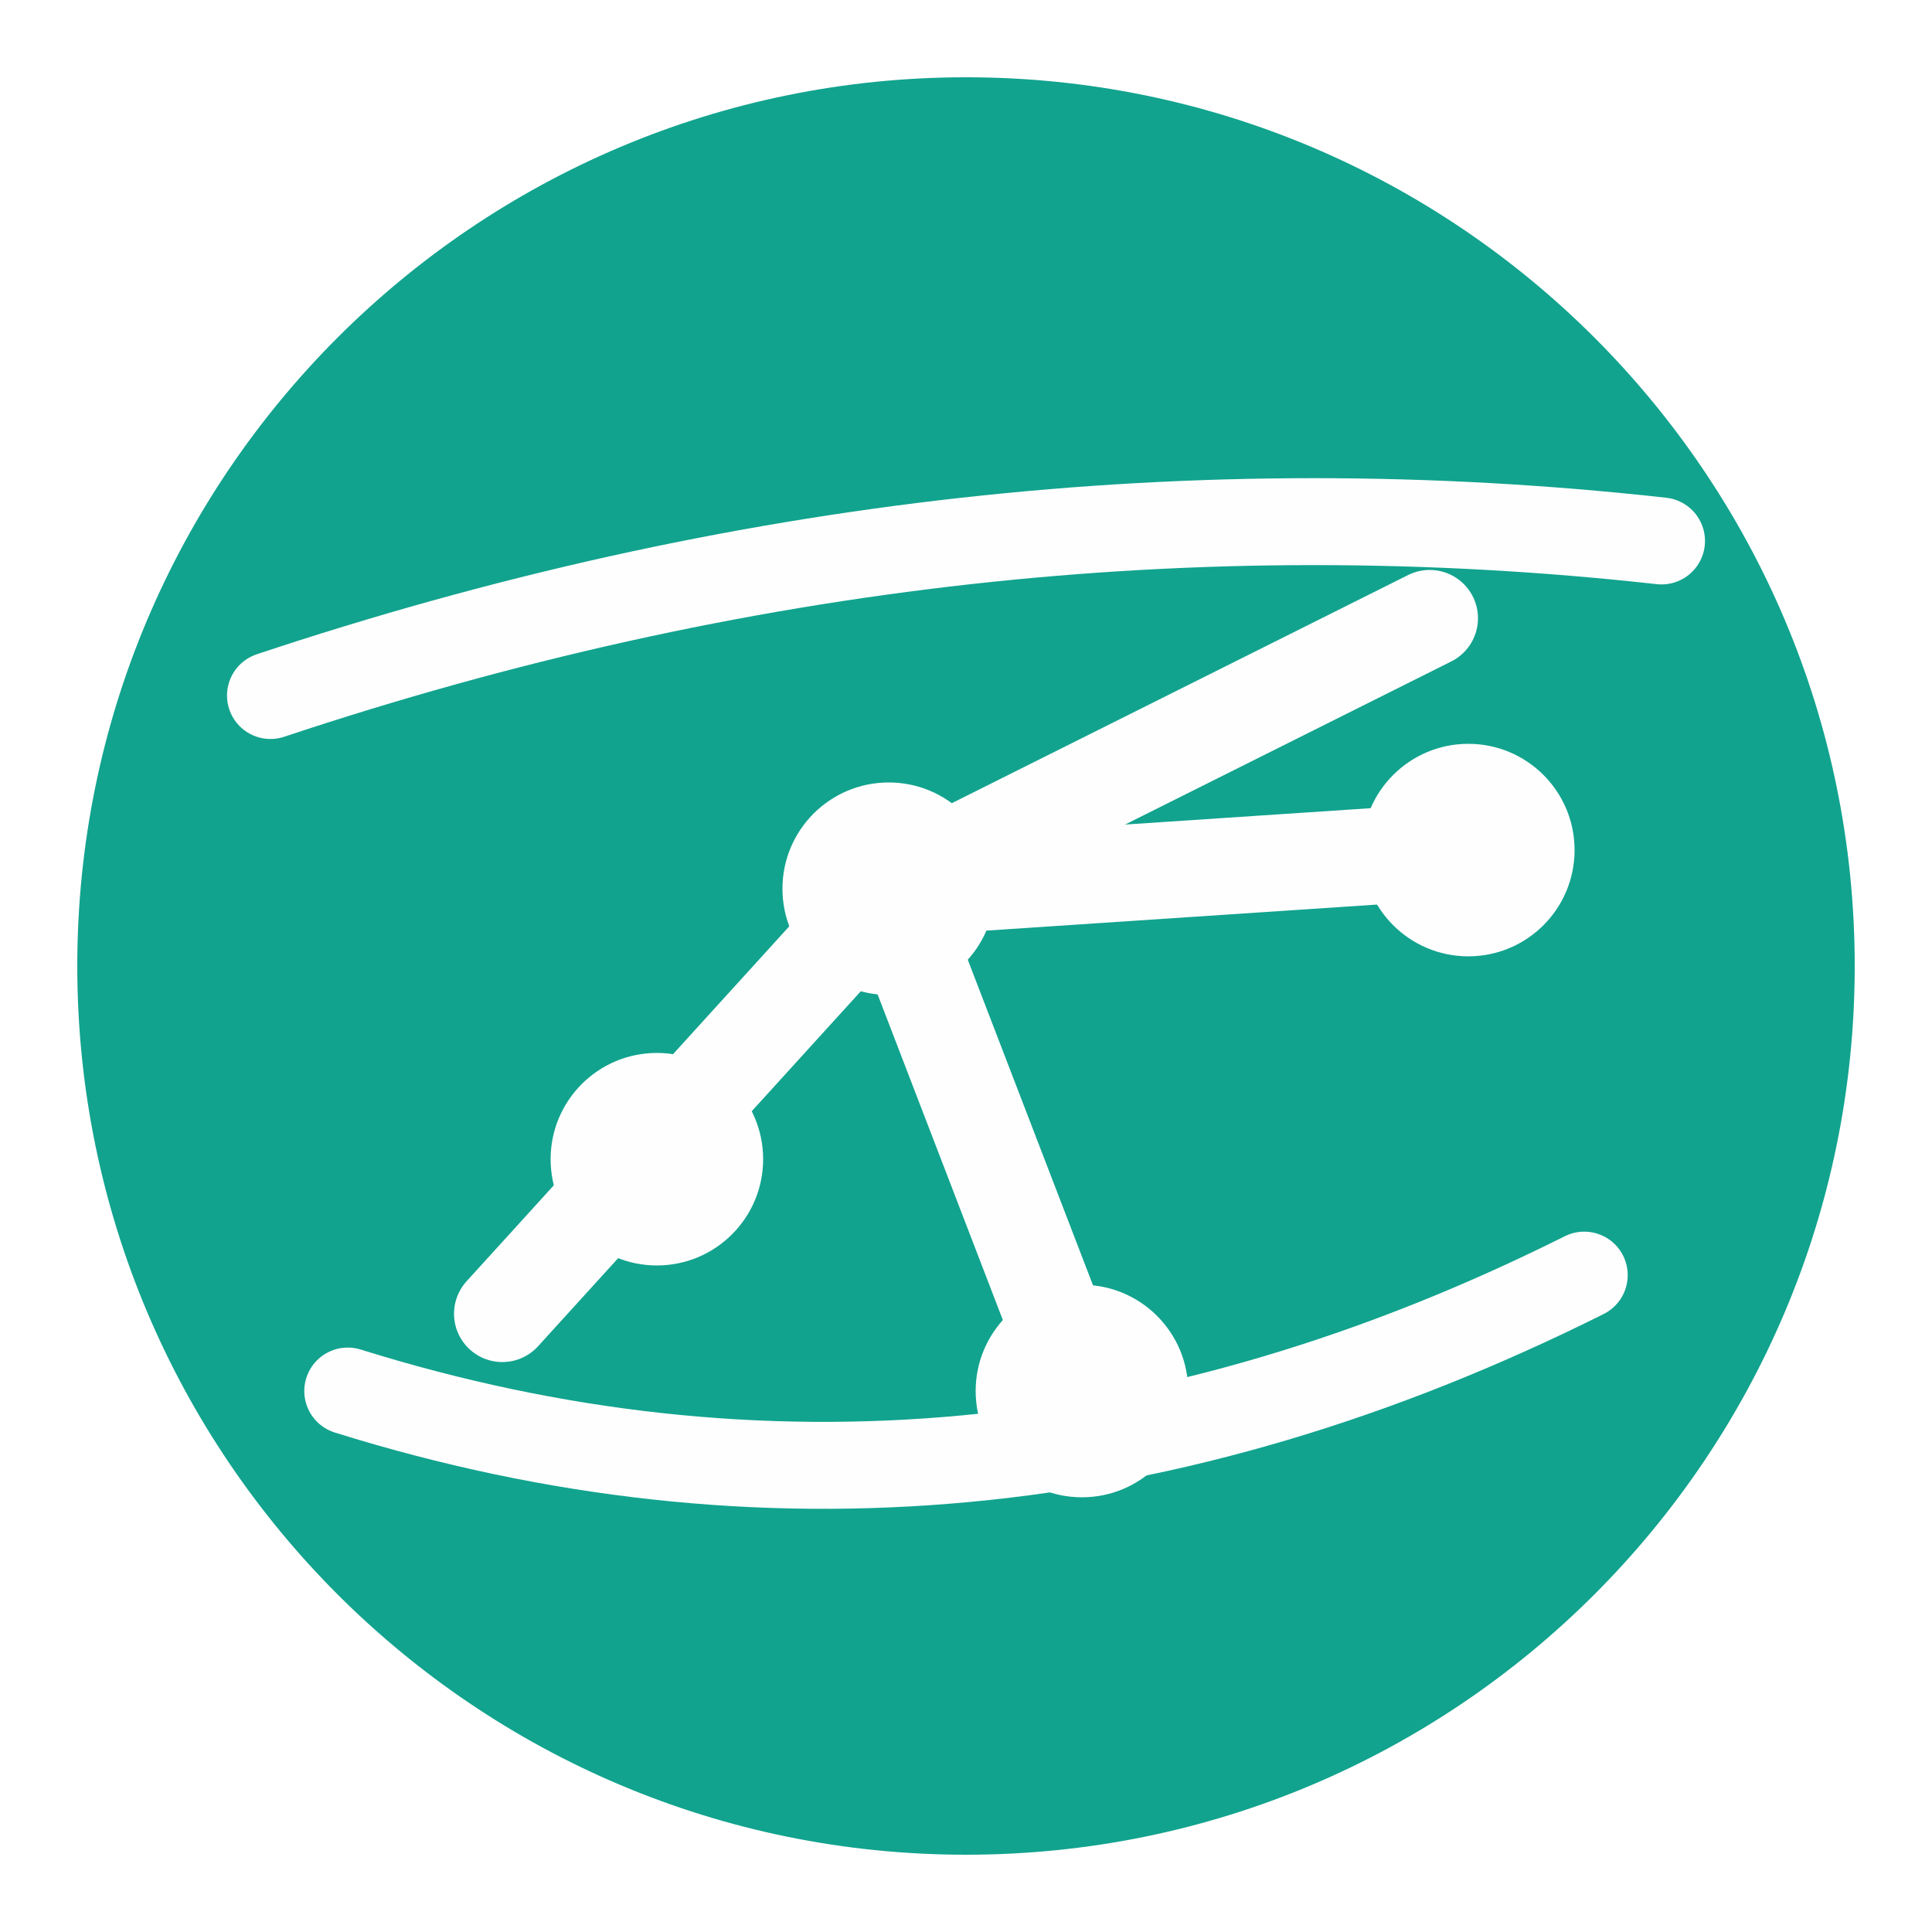
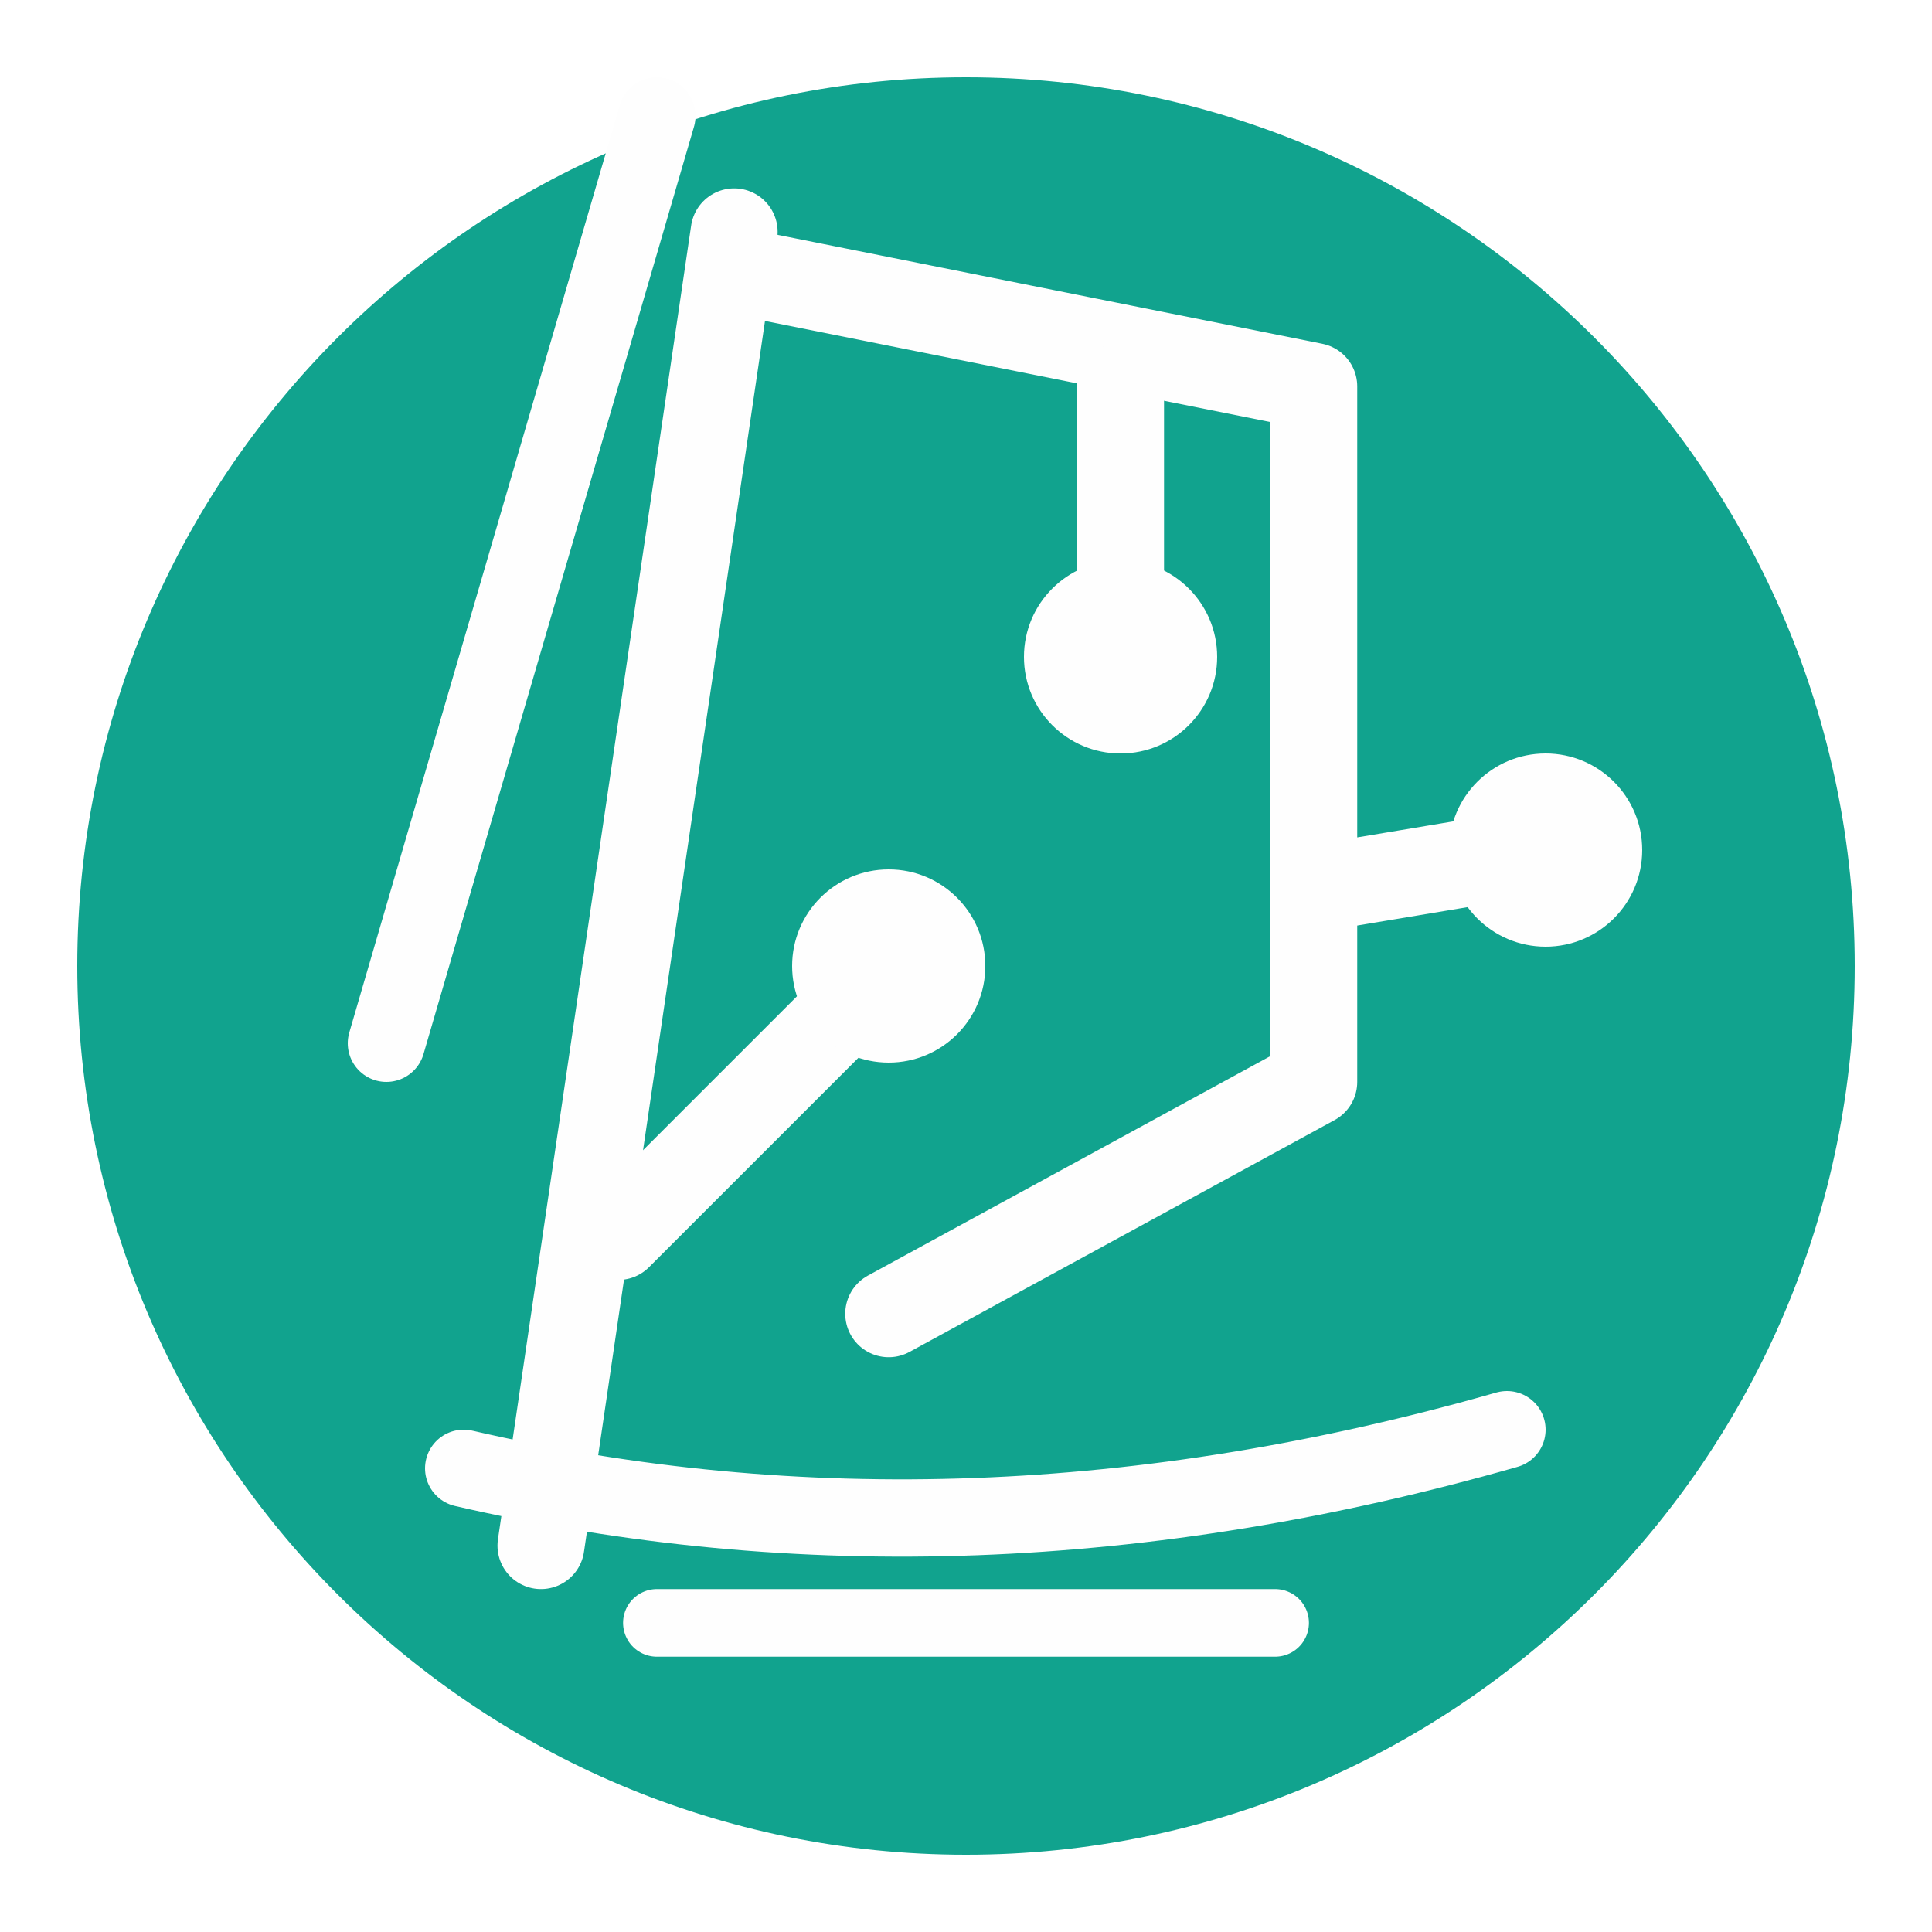
<svg xmlns="http://www.w3.org/2000/svg" viewBox="0 0 100 100" width="100" height="100">
  <circle cx="50" cy="50" r="46" fill="#11A38E" />
-   <g stroke="#FEFEFE" stroke-linecap="round" stroke-linejoin="round">
-     <path d="M 14 36 Q 50 24 86 28" stroke-width="4.5" fill="none" />
-     <path d="M 18 72 Q 50 82 82 66" stroke-width="4.5" fill="none" />
-     <path d="M 26 68 L 46 46 L 74 32" stroke-width="5" fill="none" />
-     <path d="M 46 46 L 76 44" stroke-width="5" fill="none" />
-     <path d="M 46 46 L 56 72" stroke-width="5" fill="none" />
+   <g stroke="#FEFEFE" stroke-linecap="round" stroke-linejoin="round" fill="none">
+     <path d="M 34 6 L 20 54" stroke-width="4" />
+     <path d="M 38 12 L 28 80" stroke-width="4.5" />
+     <path d="M 38 14 L 68 20 L 68 56 L 46 68" stroke-width="4.5" />
+     <path d="M 58 20 L 58 34" stroke-width="4.5" />
+     <path d="M 32 64 L 46 50" stroke-width="4.5" />
+     <path d="M 68 46 L 80 44" stroke-width="4.5" />
+     <path d="M 24 76 Q 50 82 78 74" stroke-width="4" />
+     <path d="M 34 84 L 66 84" stroke-width="3.5" />
  </g>
  <g fill="#FEFEFE">
-     <circle cx="46" cy="46" r="5.5" />
-     <circle cx="76" cy="44" r="5.5" />
-     <circle cx="34" cy="60" r="5.5" />
-     <circle cx="56" cy="72" r="5.5" />
+     <circle cx="58" cy="34" r="5" />
+     <circle cx="46" cy="50" r="5" />
+     <circle cx="80" cy="44" r="5" />
  </g>
</svg>
